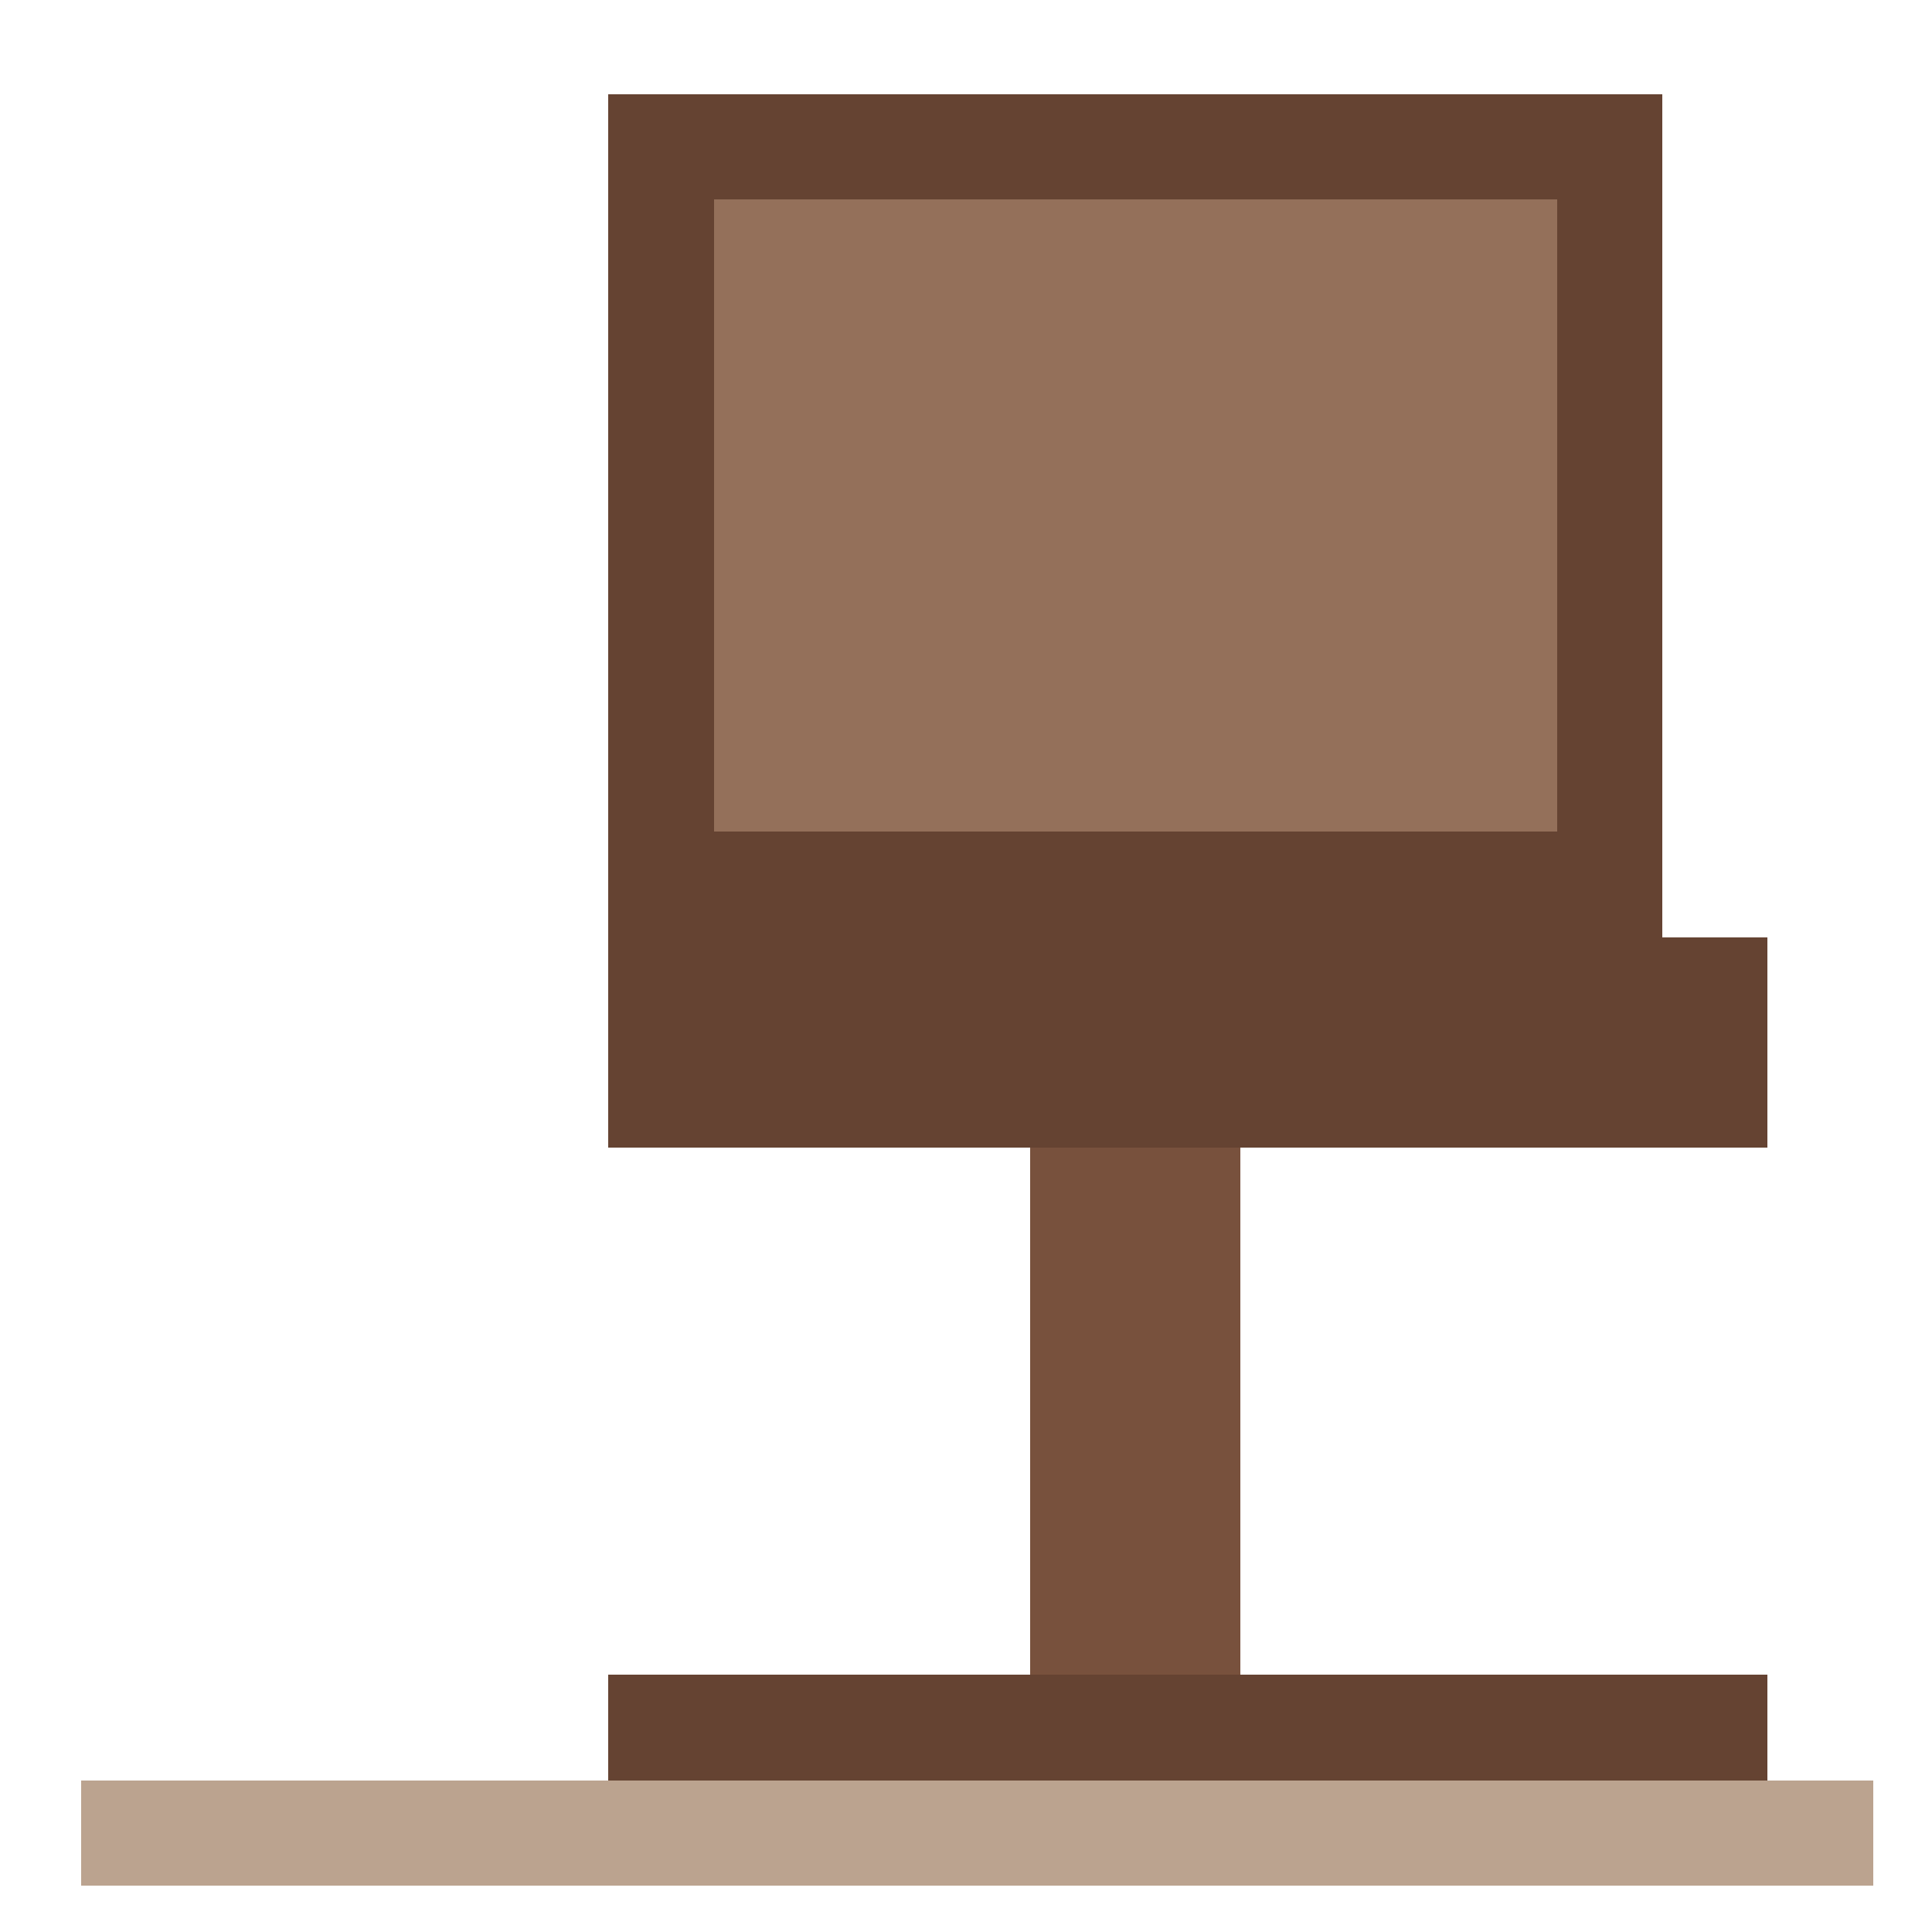
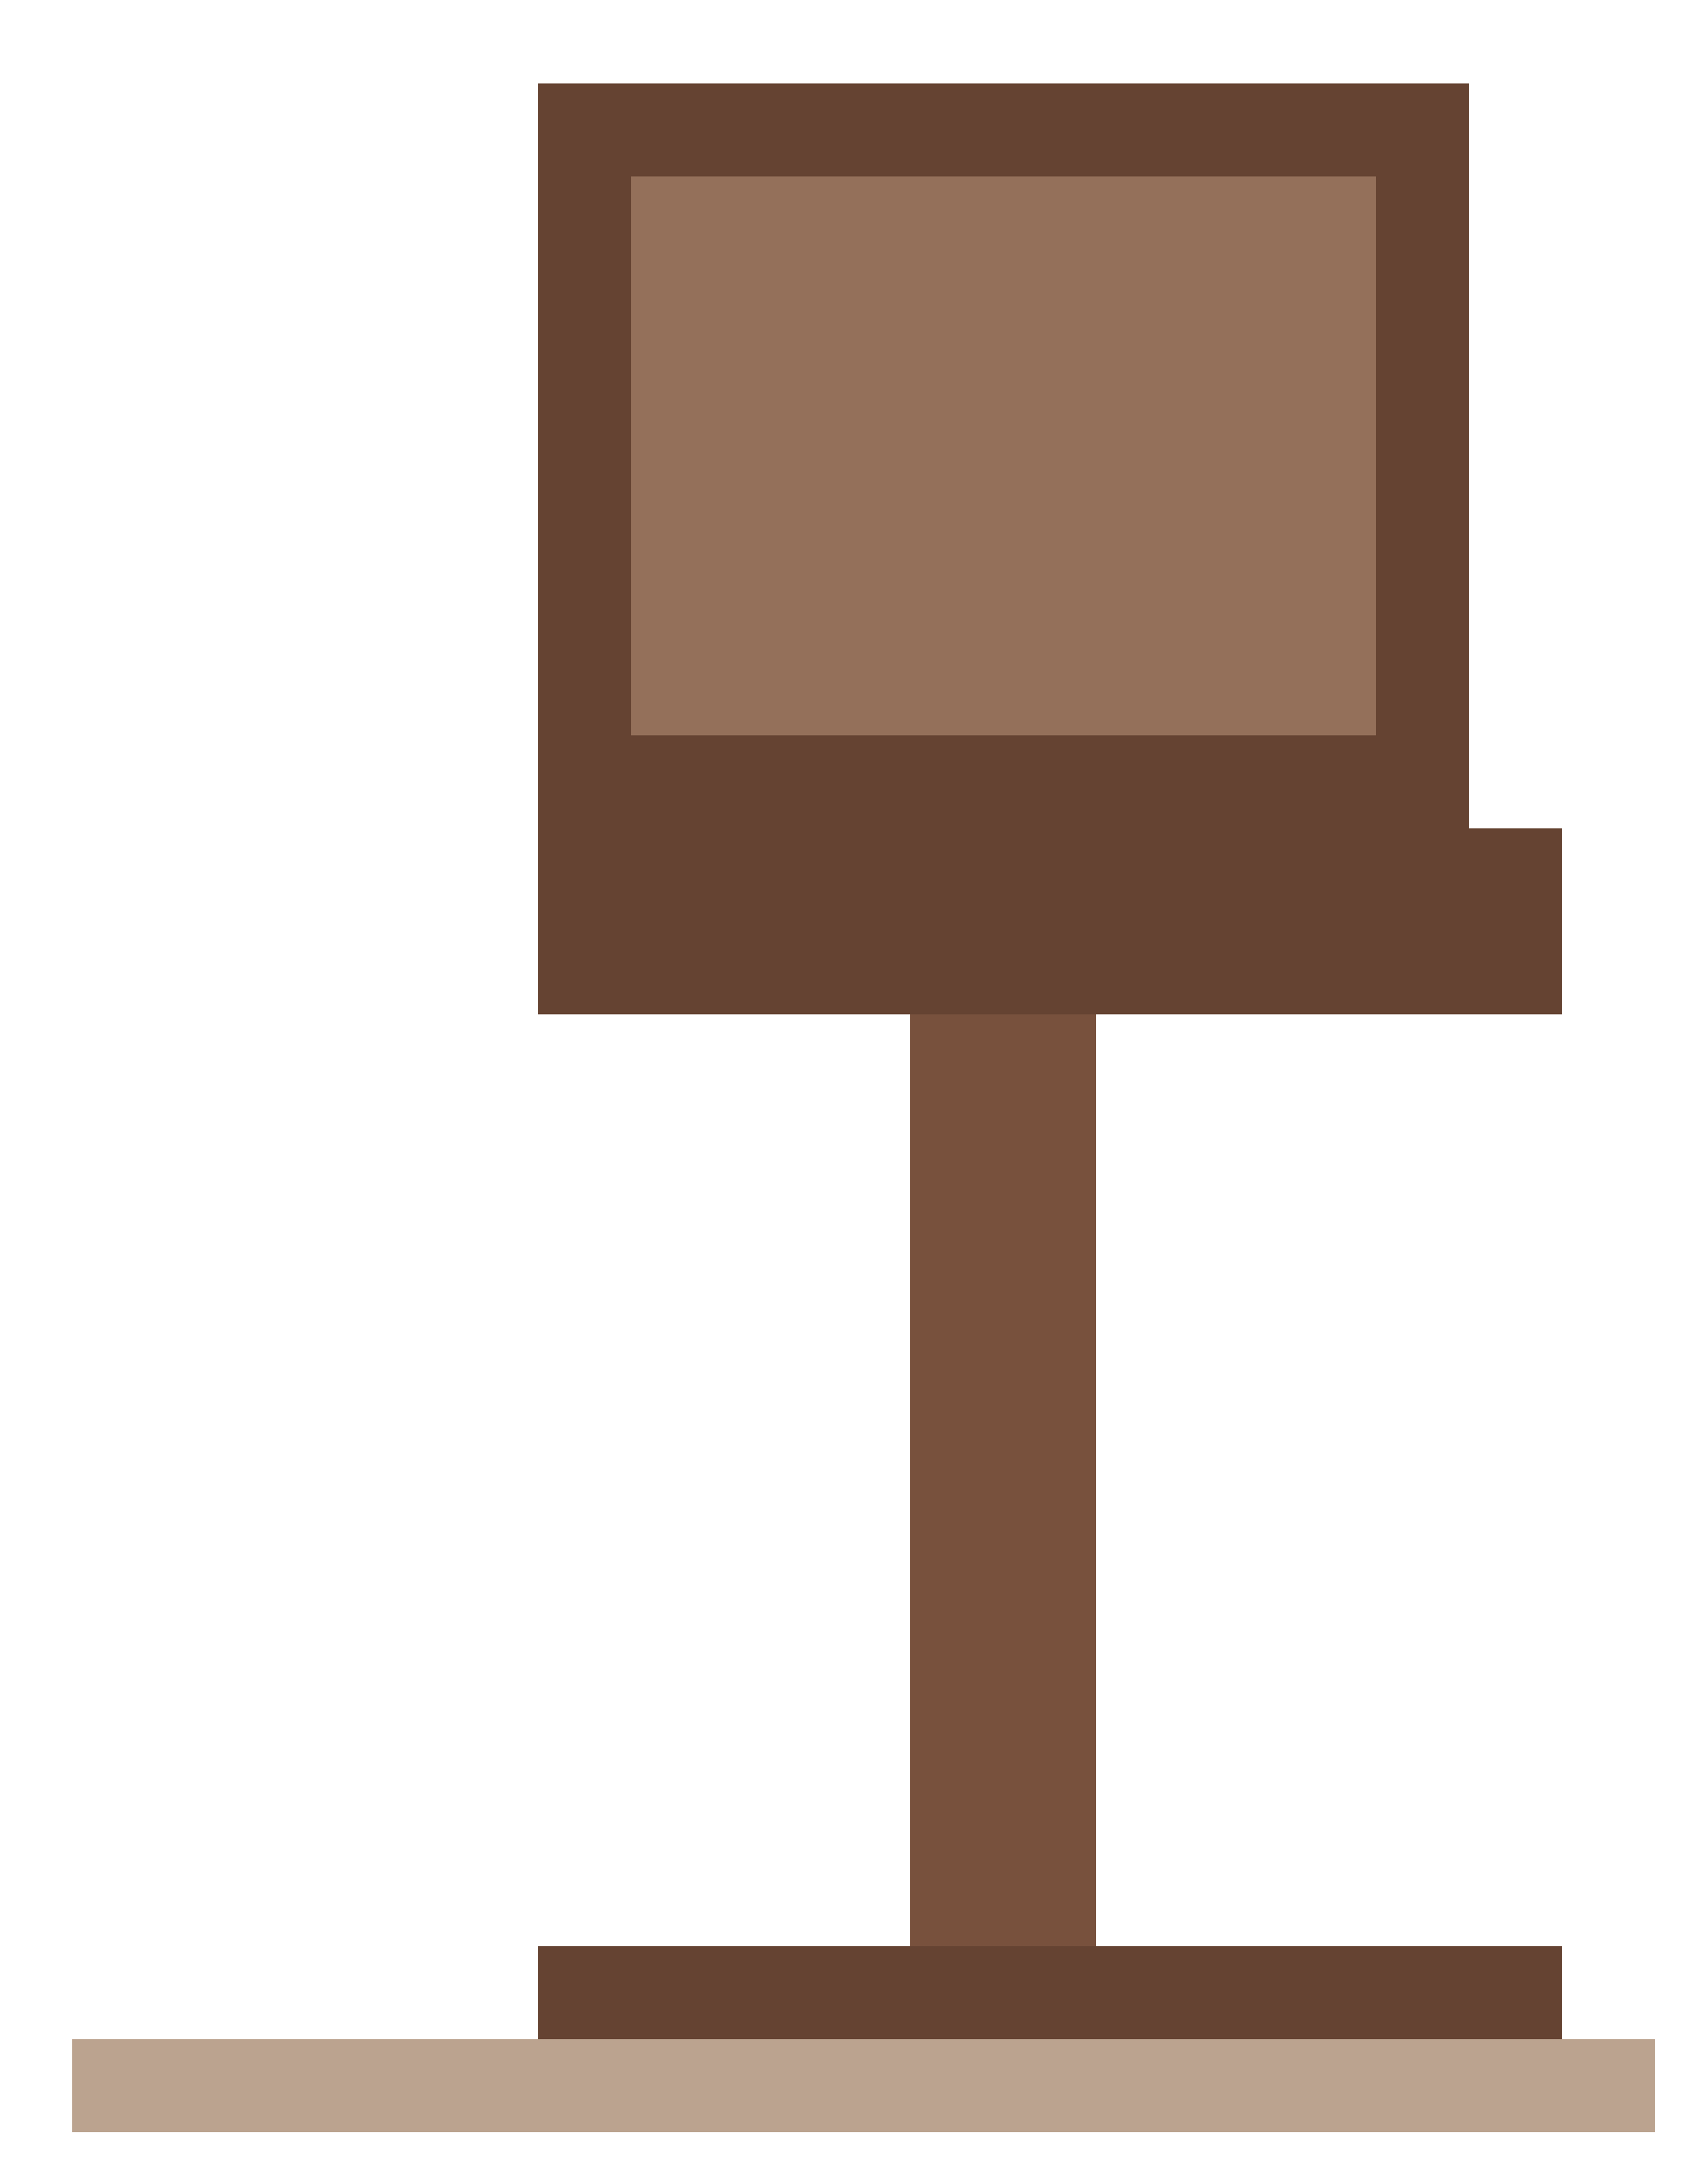
- <svg xmlns="http://www.w3.org/2000/svg" viewBox="420.4 344.4 55 55" width="55" height="55">
+ <svg xmlns="http://www.w3.org/2000/svg" viewBox="420.4 329.4 55 70" width="55" height="70">
  <g data-pose="seated" data-facing="left-wall" transform="translate(71.4 -30.6) translate(375.32 407.68)" shape-rendering="crispEdges">
    <rect x="-24" y="18" width="51" height="3" fill="#BBA38F" />
-     <rect x="-9" y="-30" width="30" height="24" fill="#654332" />
-     <rect x="-6" y="-27" width="24" height="18" fill="#94705A" />
-     <rect x="-9" y="-6" width="33" height="6" fill="#654332" />
-     <rect x="3" y="0" width="6" height="15" fill="#78513D" />
+     <rect x="-9" y="-45.0" width="30" height="24" fill="#654332" />
+     <rect x="-6" y="-42.0" width="24" height="18" fill="#94705A" />
+     <rect x="-9" y="-21.0" width="33" height="6" fill="#654332" />
+     <rect x="3" y="-15" width="6" height="30.0" fill="#78513D" />
    <rect x="-9" y="15" width="33" height="3" fill="#654332" />
  </g>
</svg>
